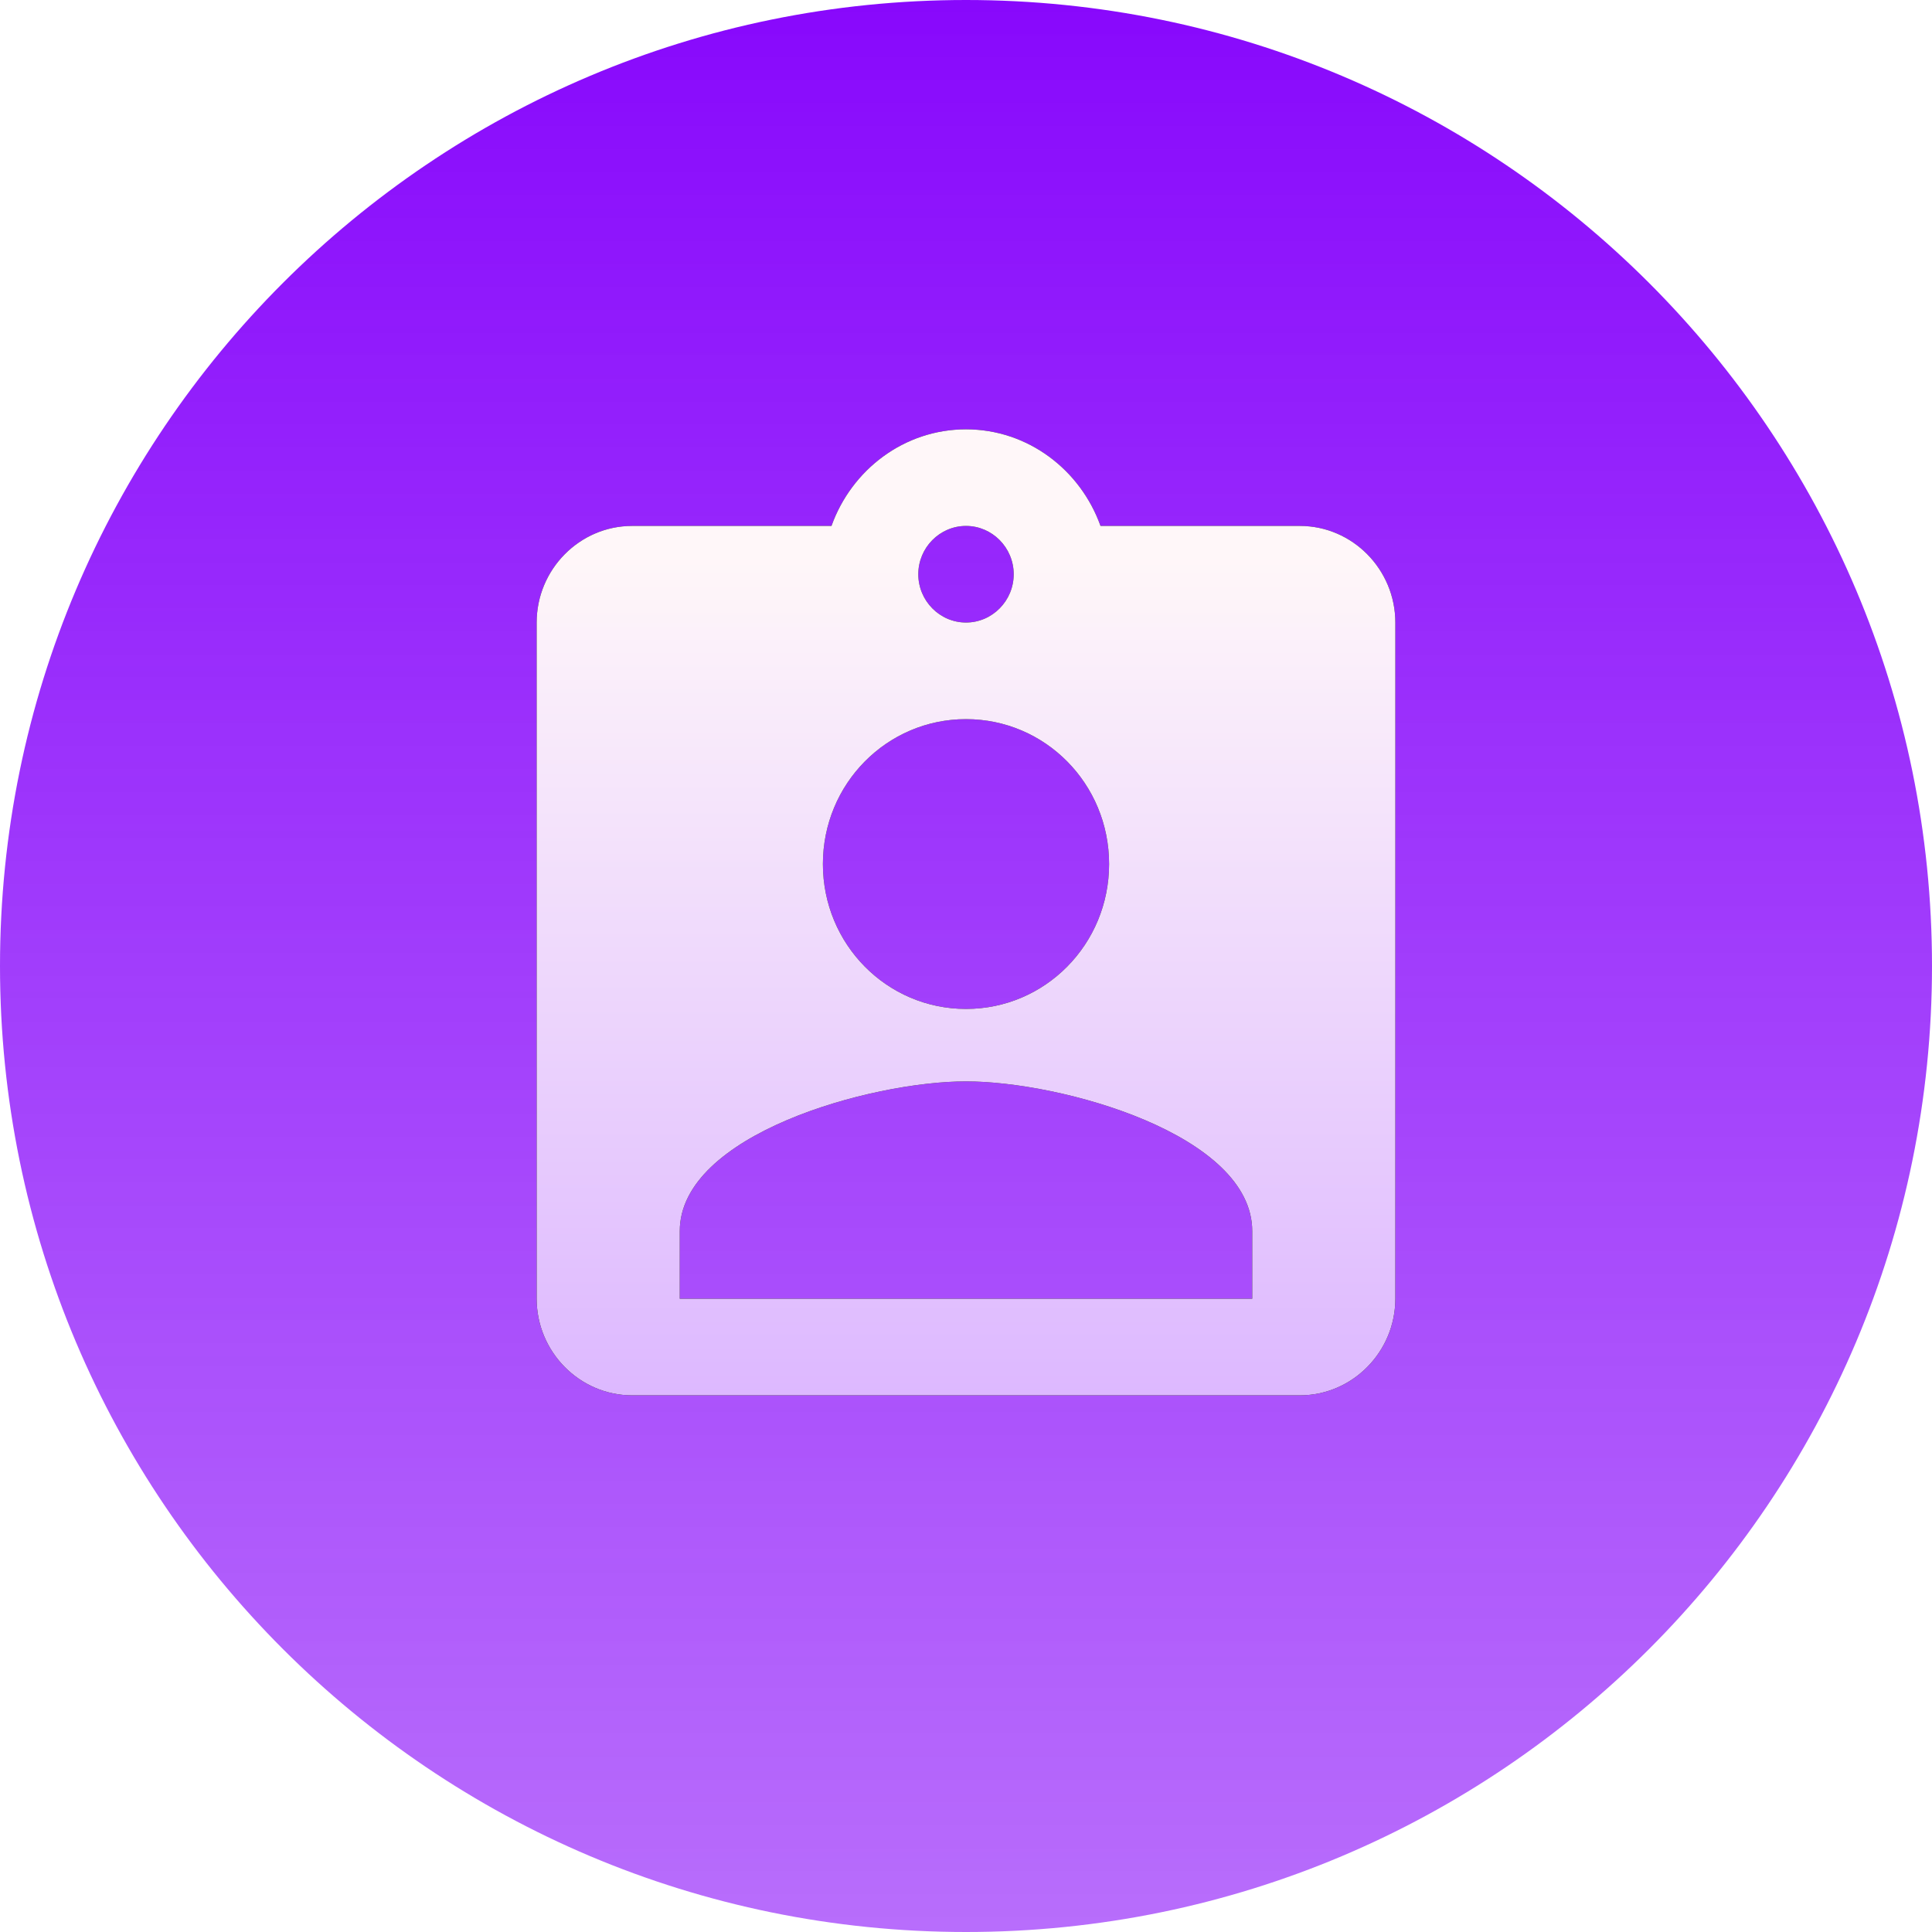
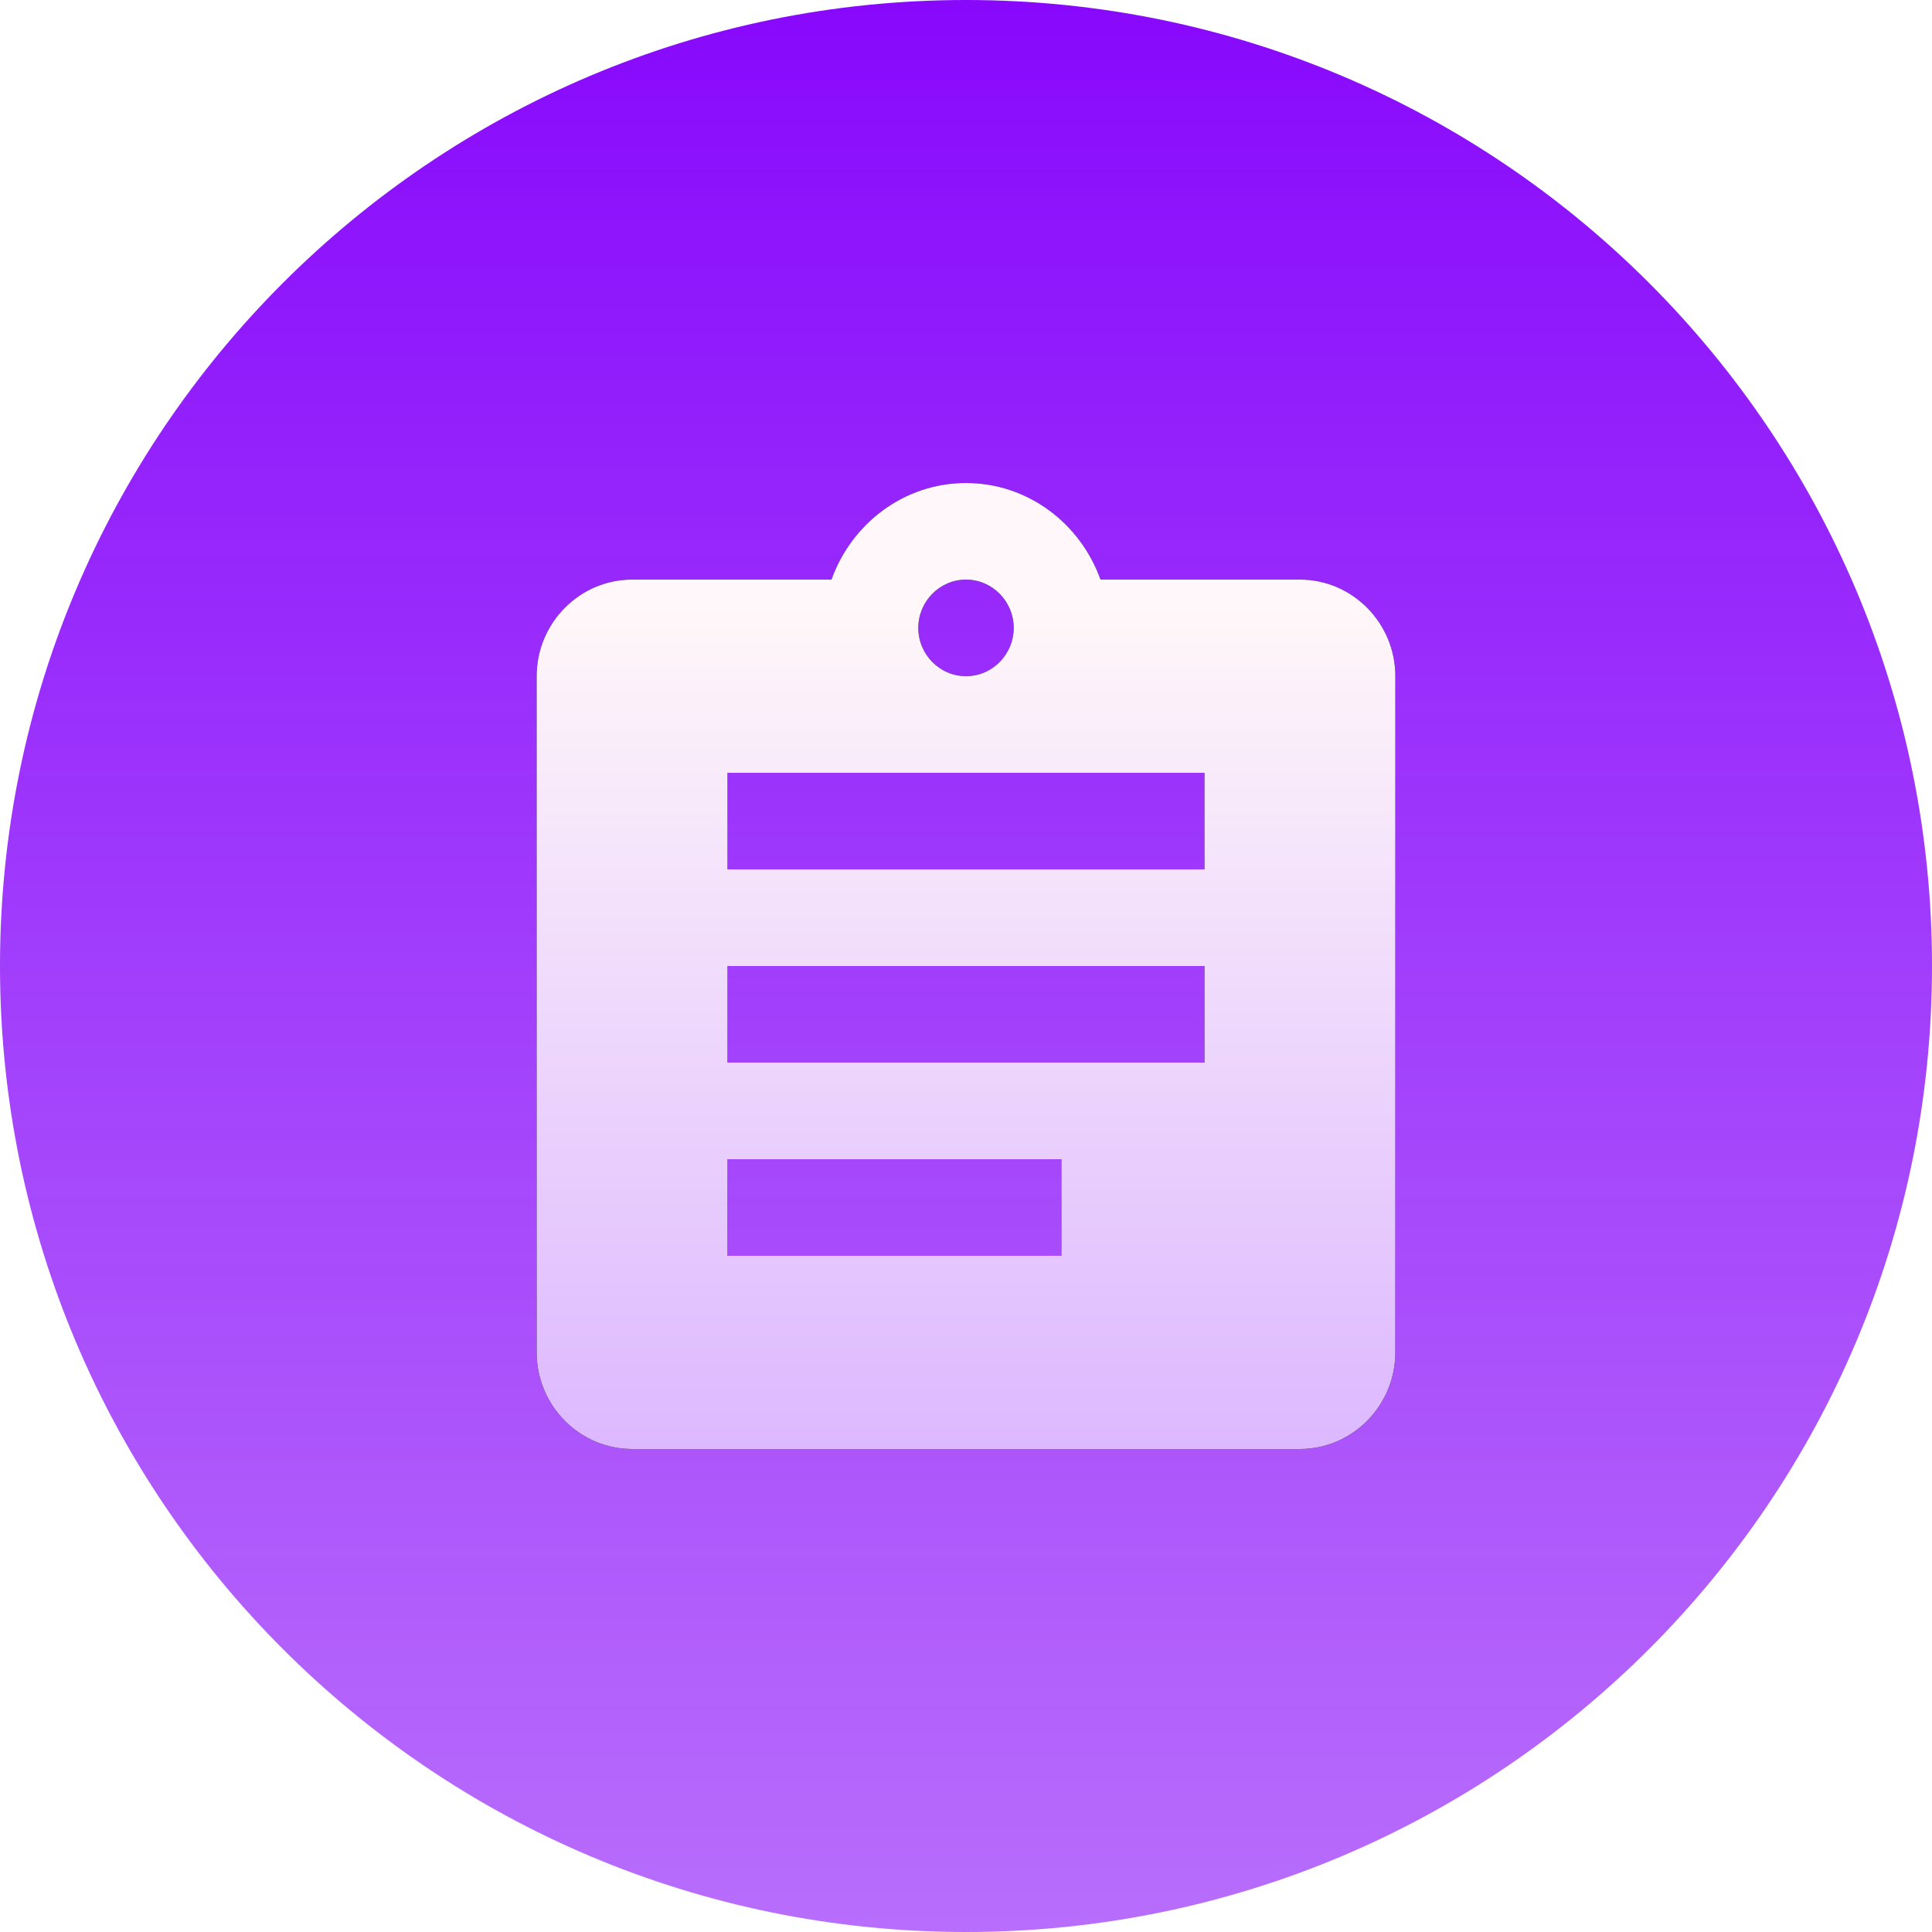
<svg xmlns="http://www.w3.org/2000/svg" width="72" height="72" viewBox="0 0 72 72" fill="none">
-   <circle cx="36" cy="36" r="36" fill="url(#paint0_linear_704_435)" />
-   <path d="M48.444 19.6H41.013C40.267 17.512 38.311 16 36 16C33.689 16 31.733 17.512 30.987 19.6H23.556C21.6 19.6 20 21.22 20 23.2V48.4C20 50.38 21.6 52 23.556 52H48.444C50.4 52 52 50.38 52 48.4V23.2C52 21.22 50.4 19.6 48.444 19.6ZM36 19.6C36.978 19.6 37.778 20.41 37.778 21.4C37.778 22.39 36.978 23.2 36 23.2C35.022 23.2 34.222 22.39 34.222 21.4C34.222 20.41 35.022 19.6 36 19.6ZM36 26.8C38.951 26.8 41.333 29.212 41.333 32.2C41.333 35.188 38.951 37.6 36 37.6C33.049 37.6 30.667 35.188 30.667 32.2C30.667 29.212 33.049 26.8 36 26.8ZM46.667 48.4H25.333V45.88C25.333 42.28 32.444 40.3 36 40.3C39.556 40.3 46.667 42.28 46.667 45.88V48.4Z" fill="black" />
-   <path d="M48.444 19.6H41.013C40.267 17.512 38.311 16 36 16C33.689 16 31.733 17.512 30.987 19.6H23.556C21.6 19.6 20 21.22 20 23.2V48.4C20 50.38 21.6 52 23.556 52H48.444C50.4 52 52 50.38 52 48.4V23.2C52 21.22 50.4 19.6 48.444 19.6ZM36 19.6C36.978 19.6 37.778 20.41 37.778 21.4C37.778 22.39 36.978 23.2 36 23.2C35.022 23.2 34.222 22.39 34.222 21.4C34.222 20.41 35.022 19.6 36 19.6ZM36 26.8C38.951 26.8 41.333 29.212 41.333 32.2C41.333 35.188 38.951 37.6 36 37.6C33.049 37.6 30.667 35.188 30.667 32.2C30.667 29.212 33.049 26.8 36 26.8ZM46.667 48.4H25.333V45.88C25.333 42.28 32.444 40.3 36 40.3C39.556 40.3 46.667 42.28 46.667 45.88V48.4Z" fill="url(#paint1_linear_704_435)" />
+   <circle cx="36" cy="36" r="36" fill="url(#paint0_linear_824_24)" />
+   <path d="M48.444 21.6H41.013C40.267 19.512 38.311 18 36 18C33.689 18 31.733 19.512 30.987 21.6H23.556C21.6 21.6 20 23.22 20 25.2V50.4C20 52.38 21.6 54 23.556 54H48.444C50.4 54 52 52.38 52 50.4V25.2C52 23.22 50.4 21.6 48.444 21.6ZM36 21.6C36.978 21.6 37.778 22.41 37.778 23.4C37.778 24.39 36.978 25.2 36 25.2C35.022 25.2 34.222 24.39 34.222 23.4C34.222 22.41 35.022 21.6 36 21.6ZM39.556 46.8H27.111V43.2H39.556V46.8ZM44.889 39.6H27.111V36H44.889V39.6ZM44.889 32.4H27.111V28.8H44.889V32.4Z" fill="black" />
+   <path d="M48.444 21.6H41.013C40.267 19.512 38.311 18 36 18C33.689 18 31.733 19.512 30.987 21.6H23.556C21.6 21.6 20 23.22 20 25.2V50.4C20 52.38 21.6 54 23.556 54H48.444C50.4 54 52 52.38 52 50.4V25.2C52 23.22 50.4 21.6 48.444 21.6ZM36 21.6C36.978 21.6 37.778 22.41 37.778 23.4C37.778 24.39 36.978 25.2 36 25.2C35.022 25.2 34.222 24.39 34.222 23.4C34.222 22.41 35.022 21.6 36 21.6ZM39.556 46.8H27.111V43.2H39.556V46.8ZM44.889 39.6H27.111V36H44.889V39.6ZM44.889 32.4H27.111V28.8H44.889V32.4Z" fill="url(#paint1_linear_824_24)" />
  <defs>
-     <linearGradient id="paint0_linear_704_435" x1="36" y1="0" x2="36" y2="72" gradientUnits="userSpaceOnUse">
+     <linearGradient id="paint0_linear_824_24" x1="36" y1="0" x2="36" y2="72" gradientUnits="userSpaceOnUse">
      <stop stop-color="#8808FC" />
      <stop offset="1" stop-color="#9525FA" stop-opacity="0.67" />
    </linearGradient>
-     <linearGradient id="paint1_linear_704_435" x1="36" y1="16" x2="36" y2="52" gradientUnits="userSpaceOnUse">
+     <linearGradient id="paint1_linear_824_24" x1="36" y1="18" x2="36" y2="54" gradientUnits="userSpaceOnUse">
      <stop offset="0.128" stop-color="#FFF7F9" />
      <stop offset="1" stop-color="#DDB8FF" />
    </linearGradient>
  </defs>
</svg>
